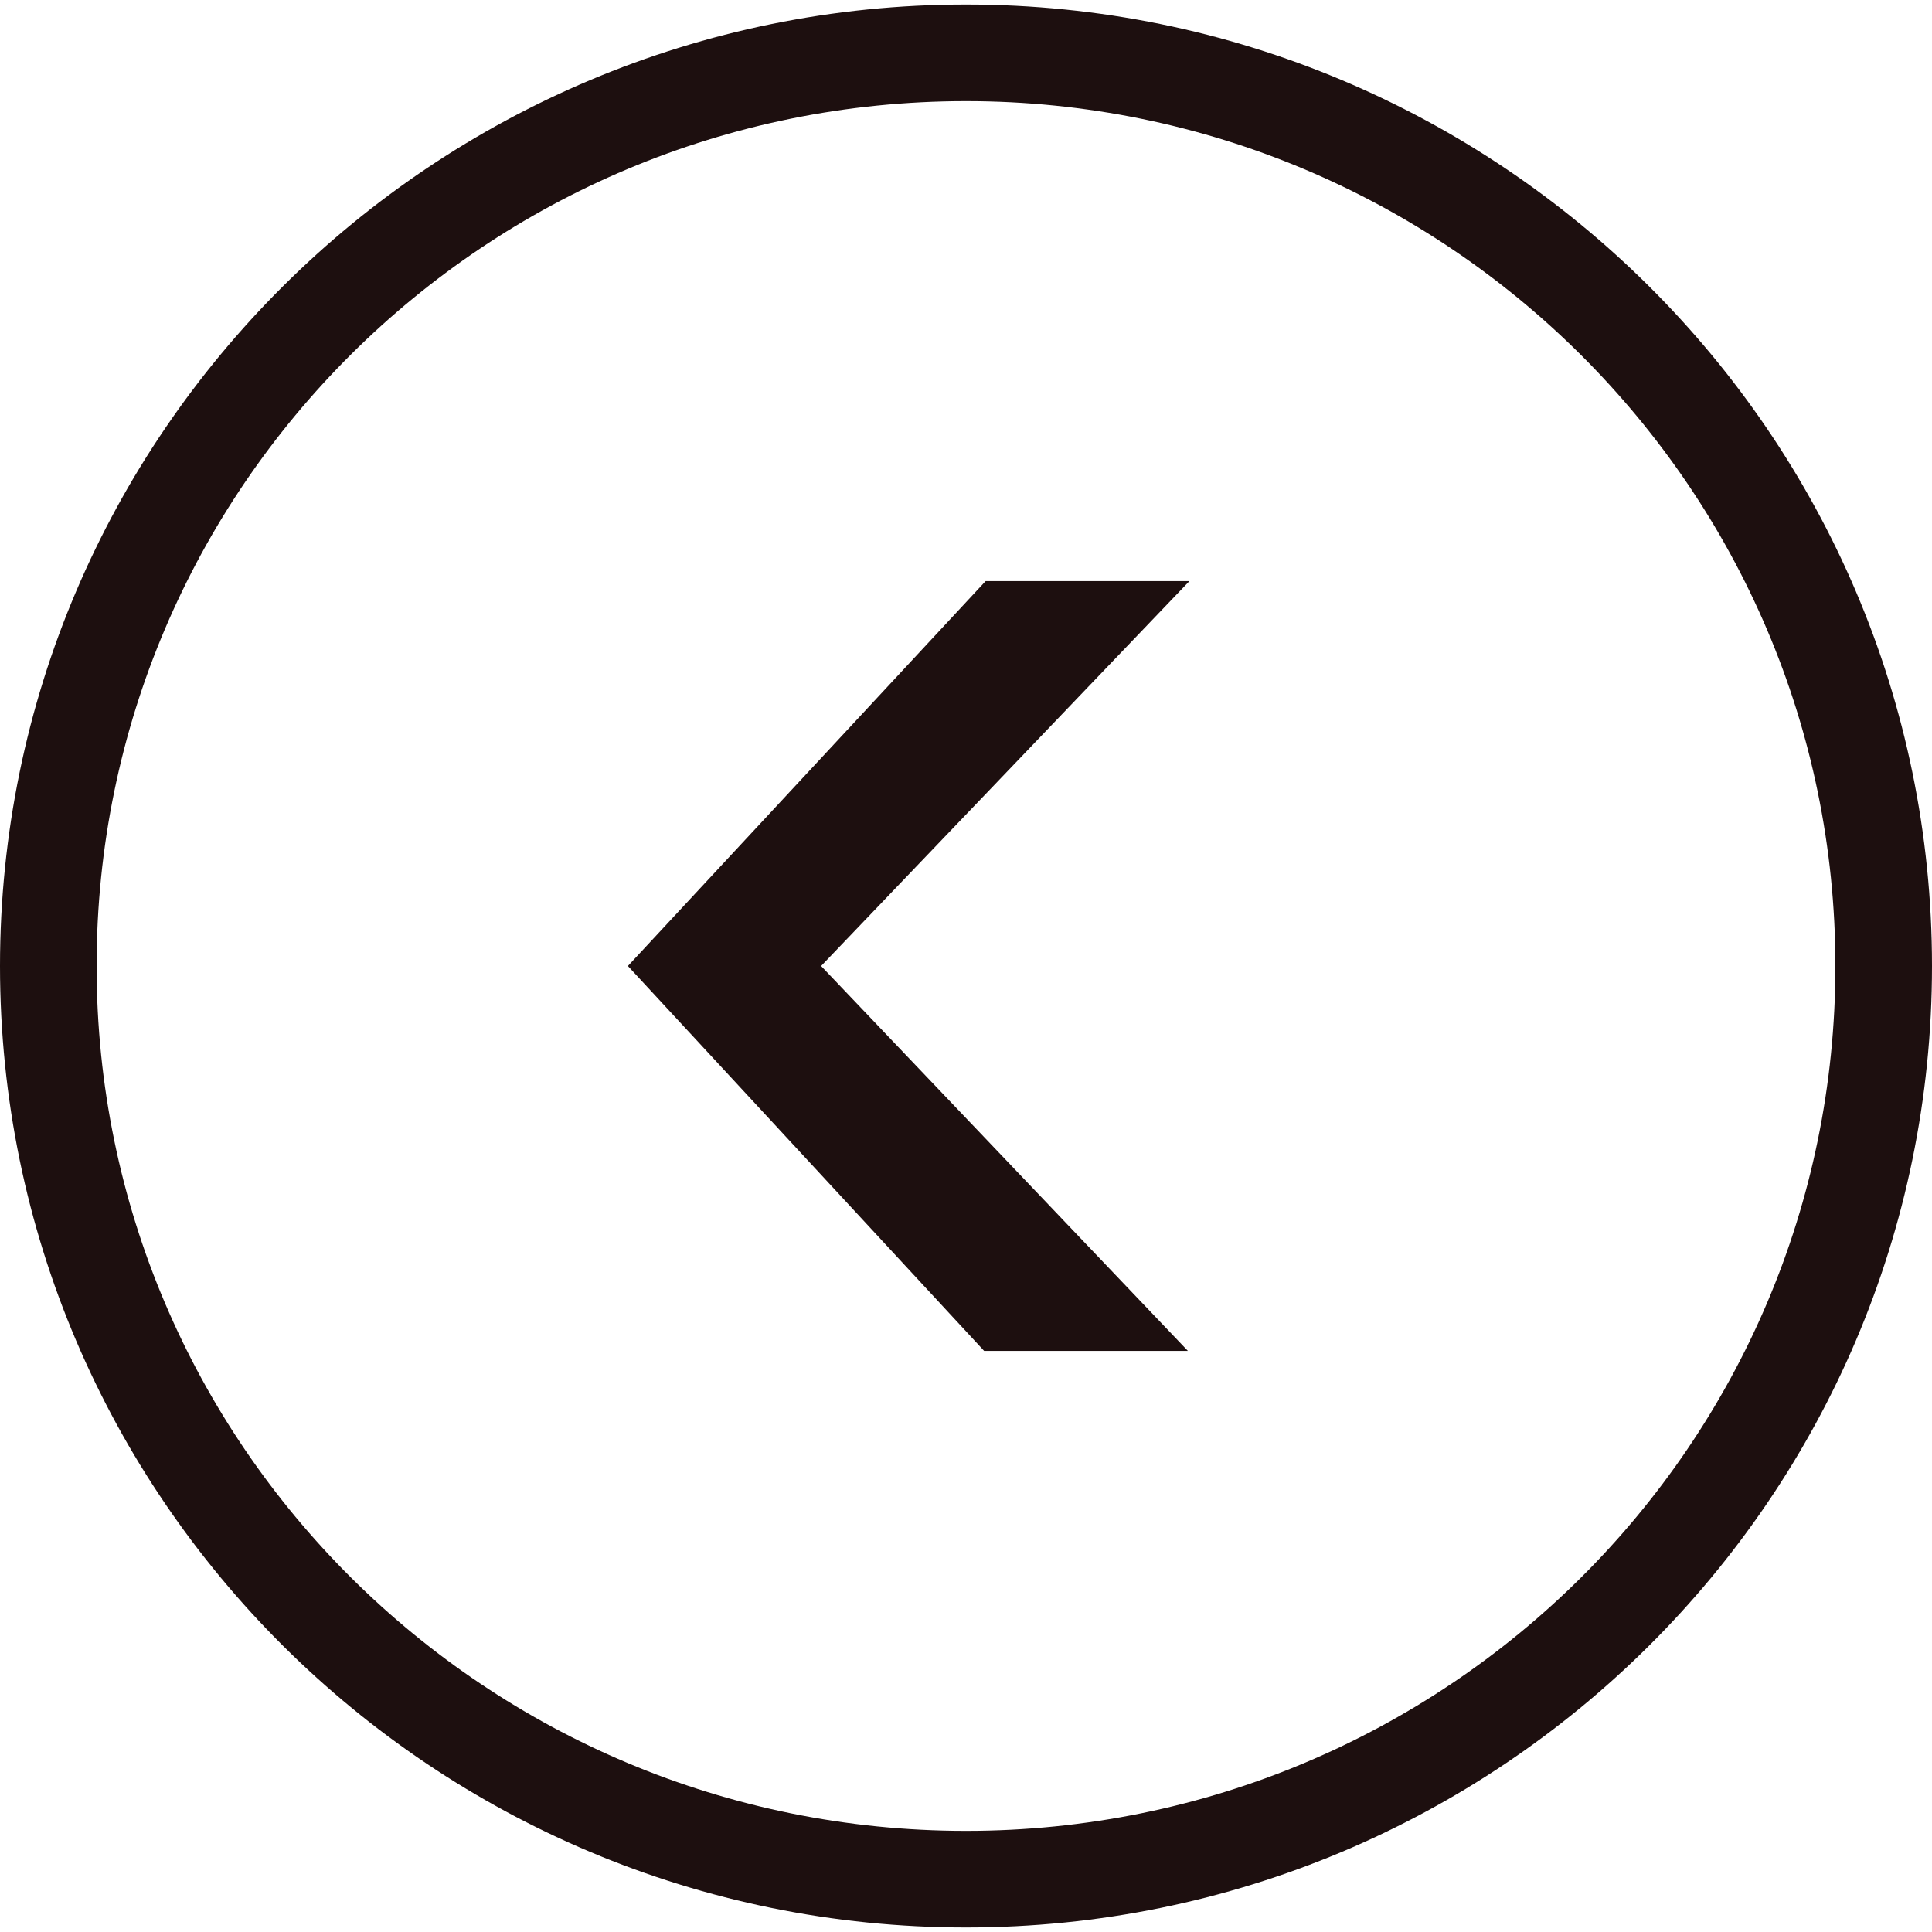
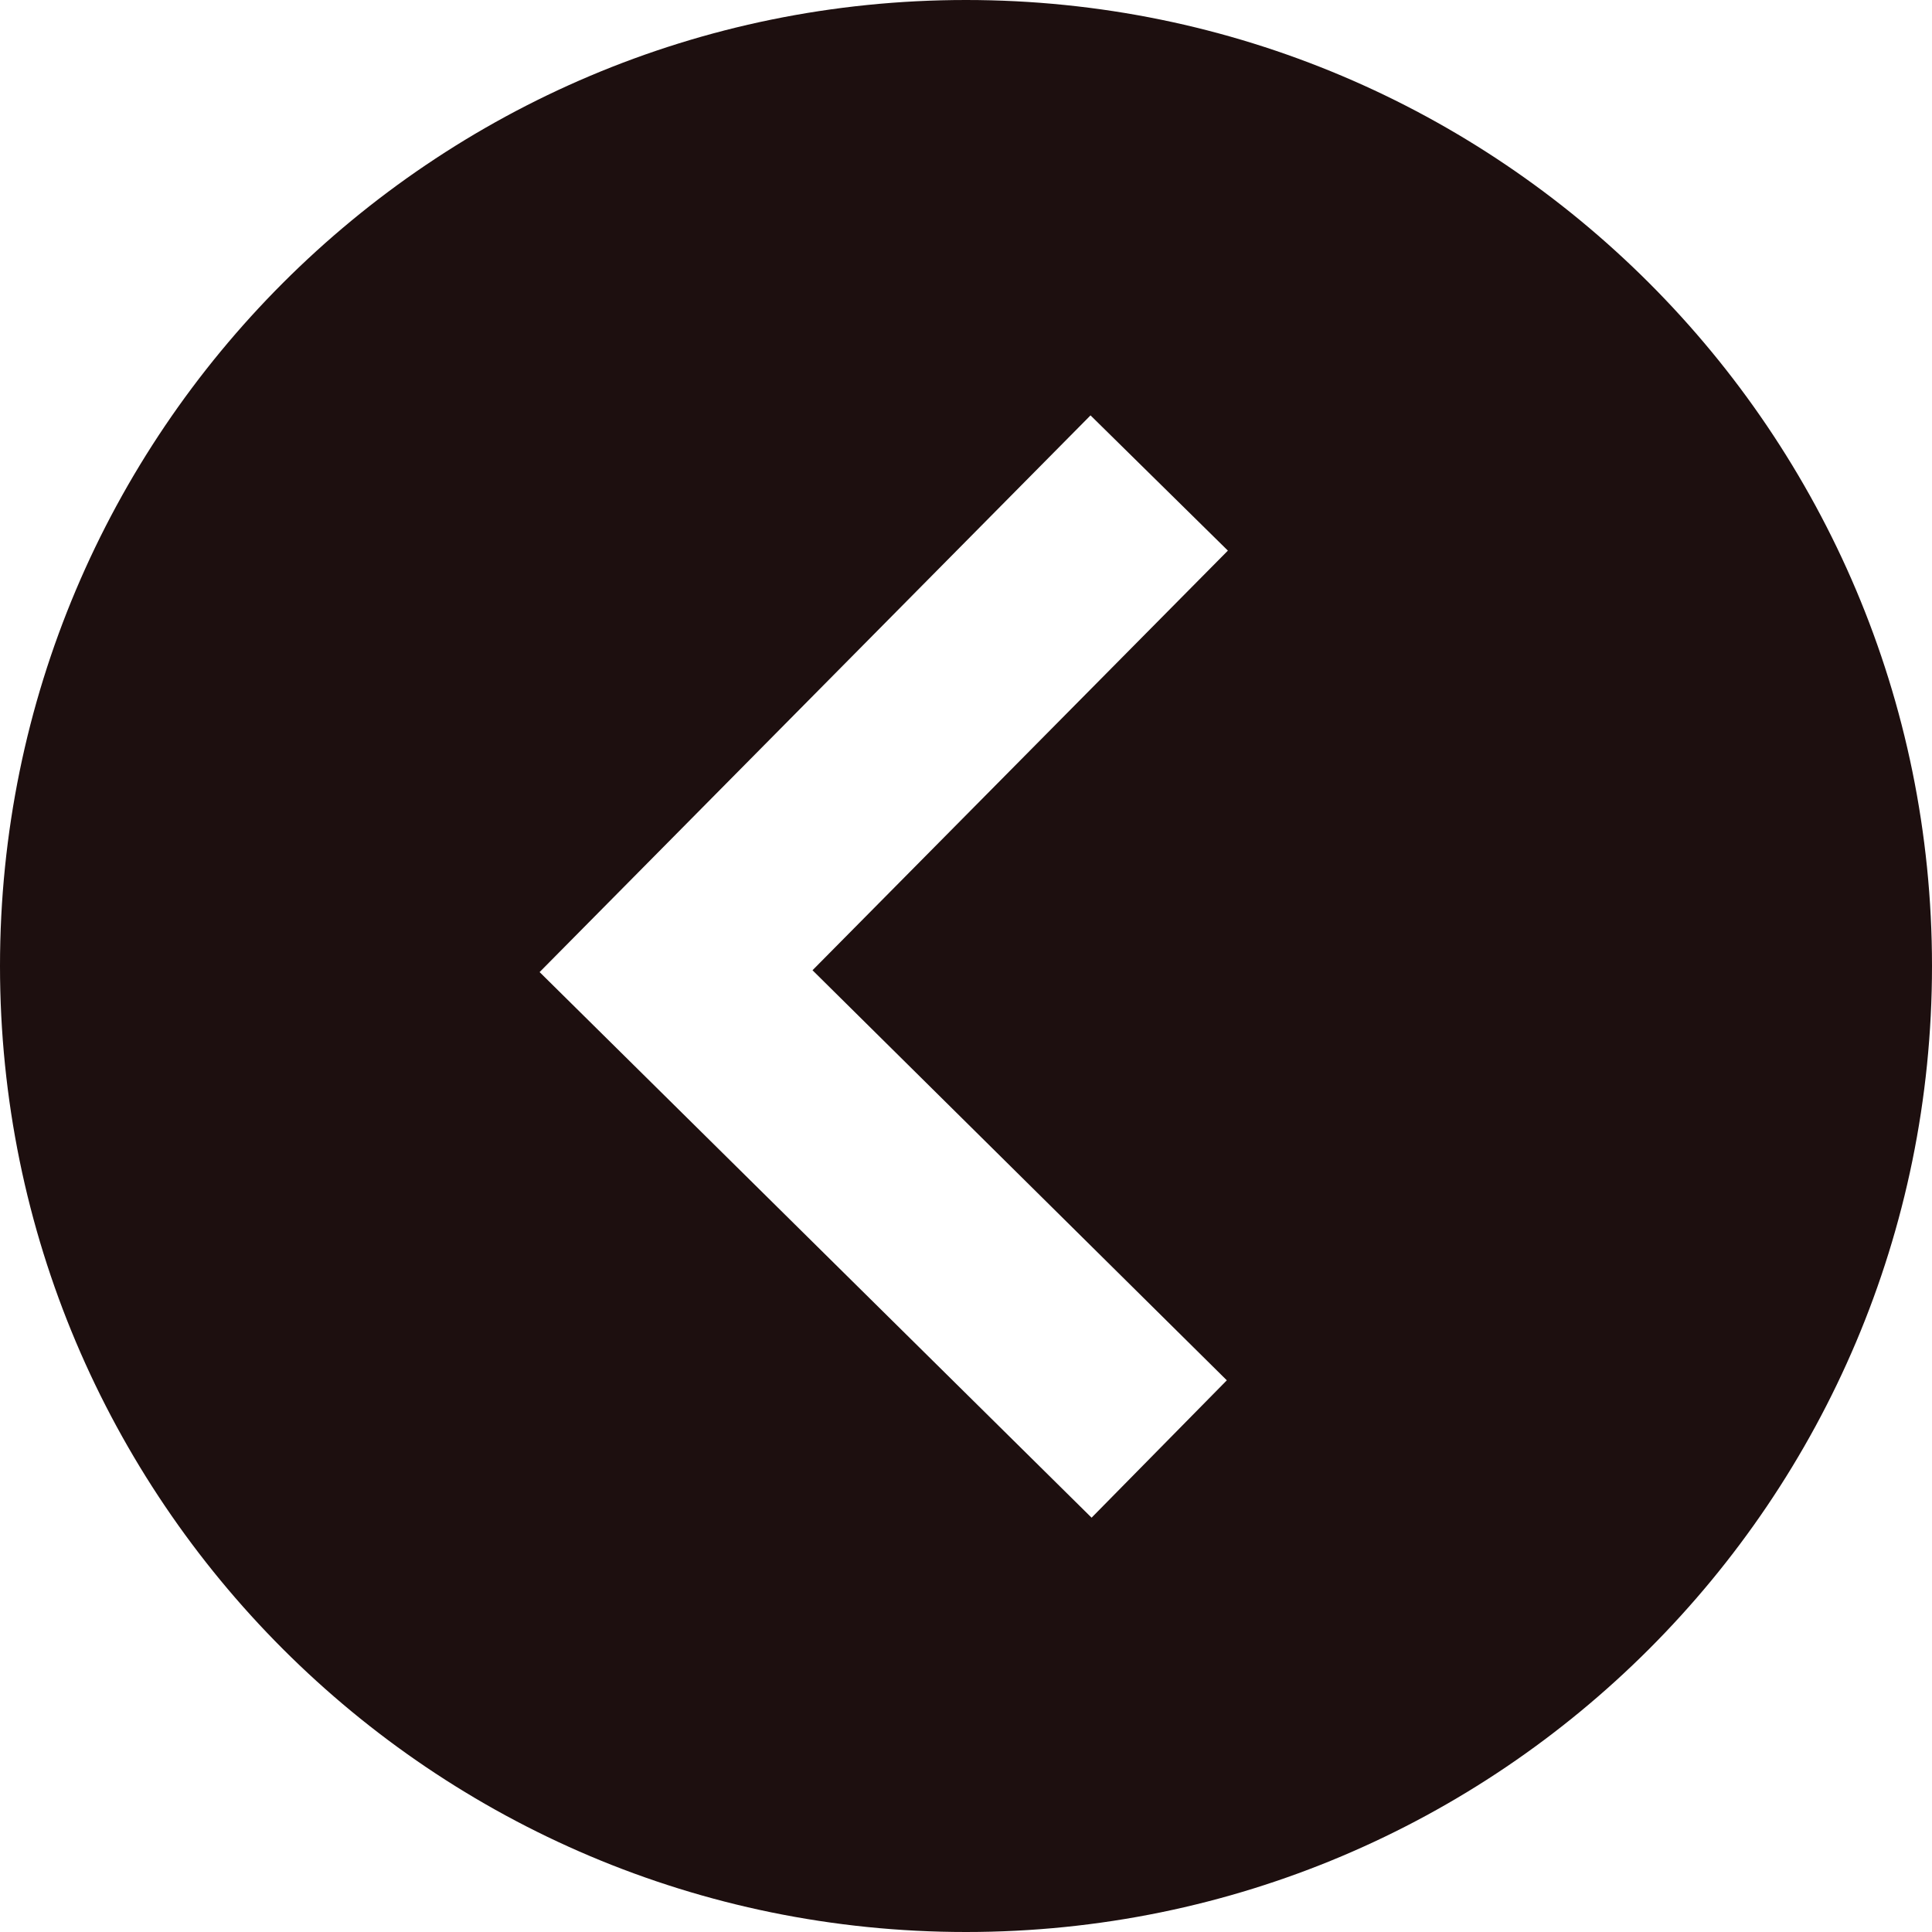
- <svg xmlns="http://www.w3.org/2000/svg" version="1.1" id="icons_1_" x="0" y="0" viewBox="0 0 128 128" style="enable-background:new 0 0 128 128" xml:space="preserve">
-   <style>.st0{display:none}.st1{display:inline}.st2{fill:#1D0F0F}</style>
-   <g id="row2_1_">
-     <g id="_x31__4_">
-       <path class="st2" d="M64 .3C28.7.3 0 28.8 0 64s28.7 63.7 64 63.7 64-28.5 64-63.7S99.3.3 64 .3zm0 121C32.2 121.3 6.4 95.7 6.4 64 6.4 32.3 32.2 6.7 64 6.7s57.6 25.7 57.6 57.3c0 31.7-25.8 57.3-57.6 57.3zm1.3-82.8L41.6 64l23.6 25.5h13.5L54.4 64l24.4-25.5H65.3z" id="left_3_" />
-     </g>
-   </g>
+ <svg xmlns="http://www.w3.org/2000/svg" width="20" height="20" fill="#1d0f0f">
+   <path d="M10 20A10 10 0 1 0 0 10a10 10 0 0 0 10 10zm1.289-15.7 1.422 1.4-4.3 4.344 4.289 4.245-1.4 1.422-5.714-5.648z" />
</svg>
